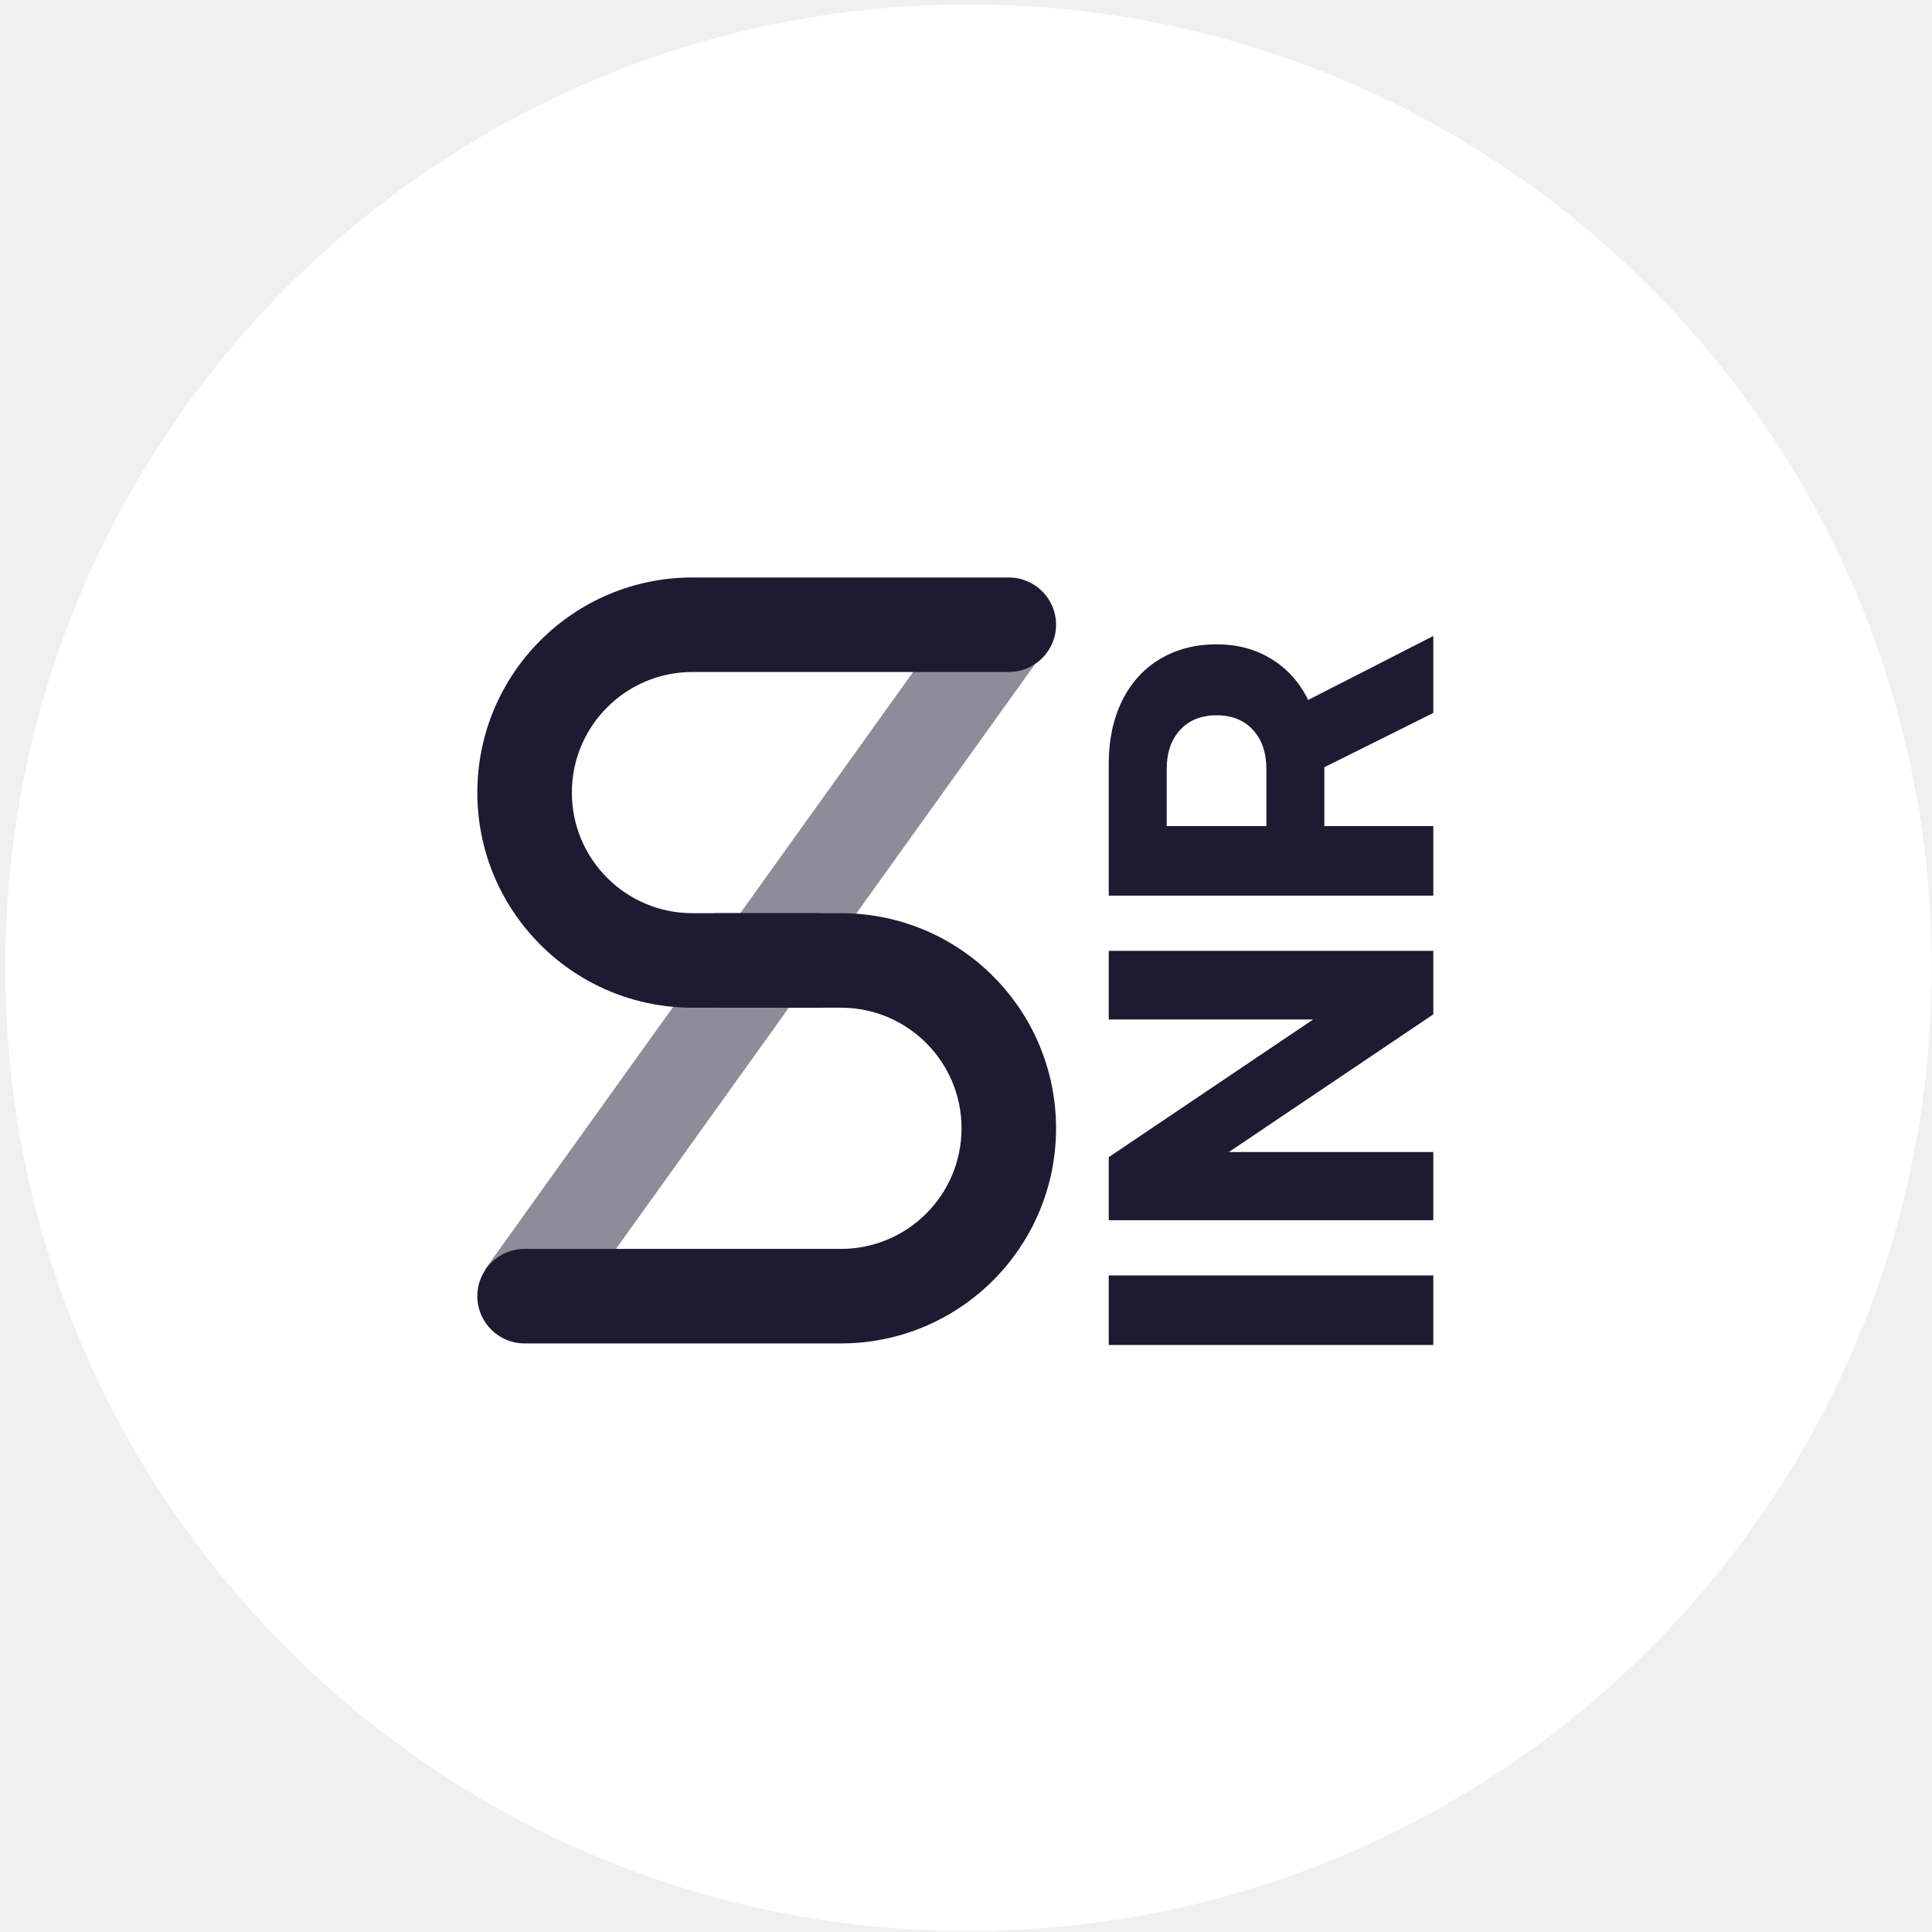
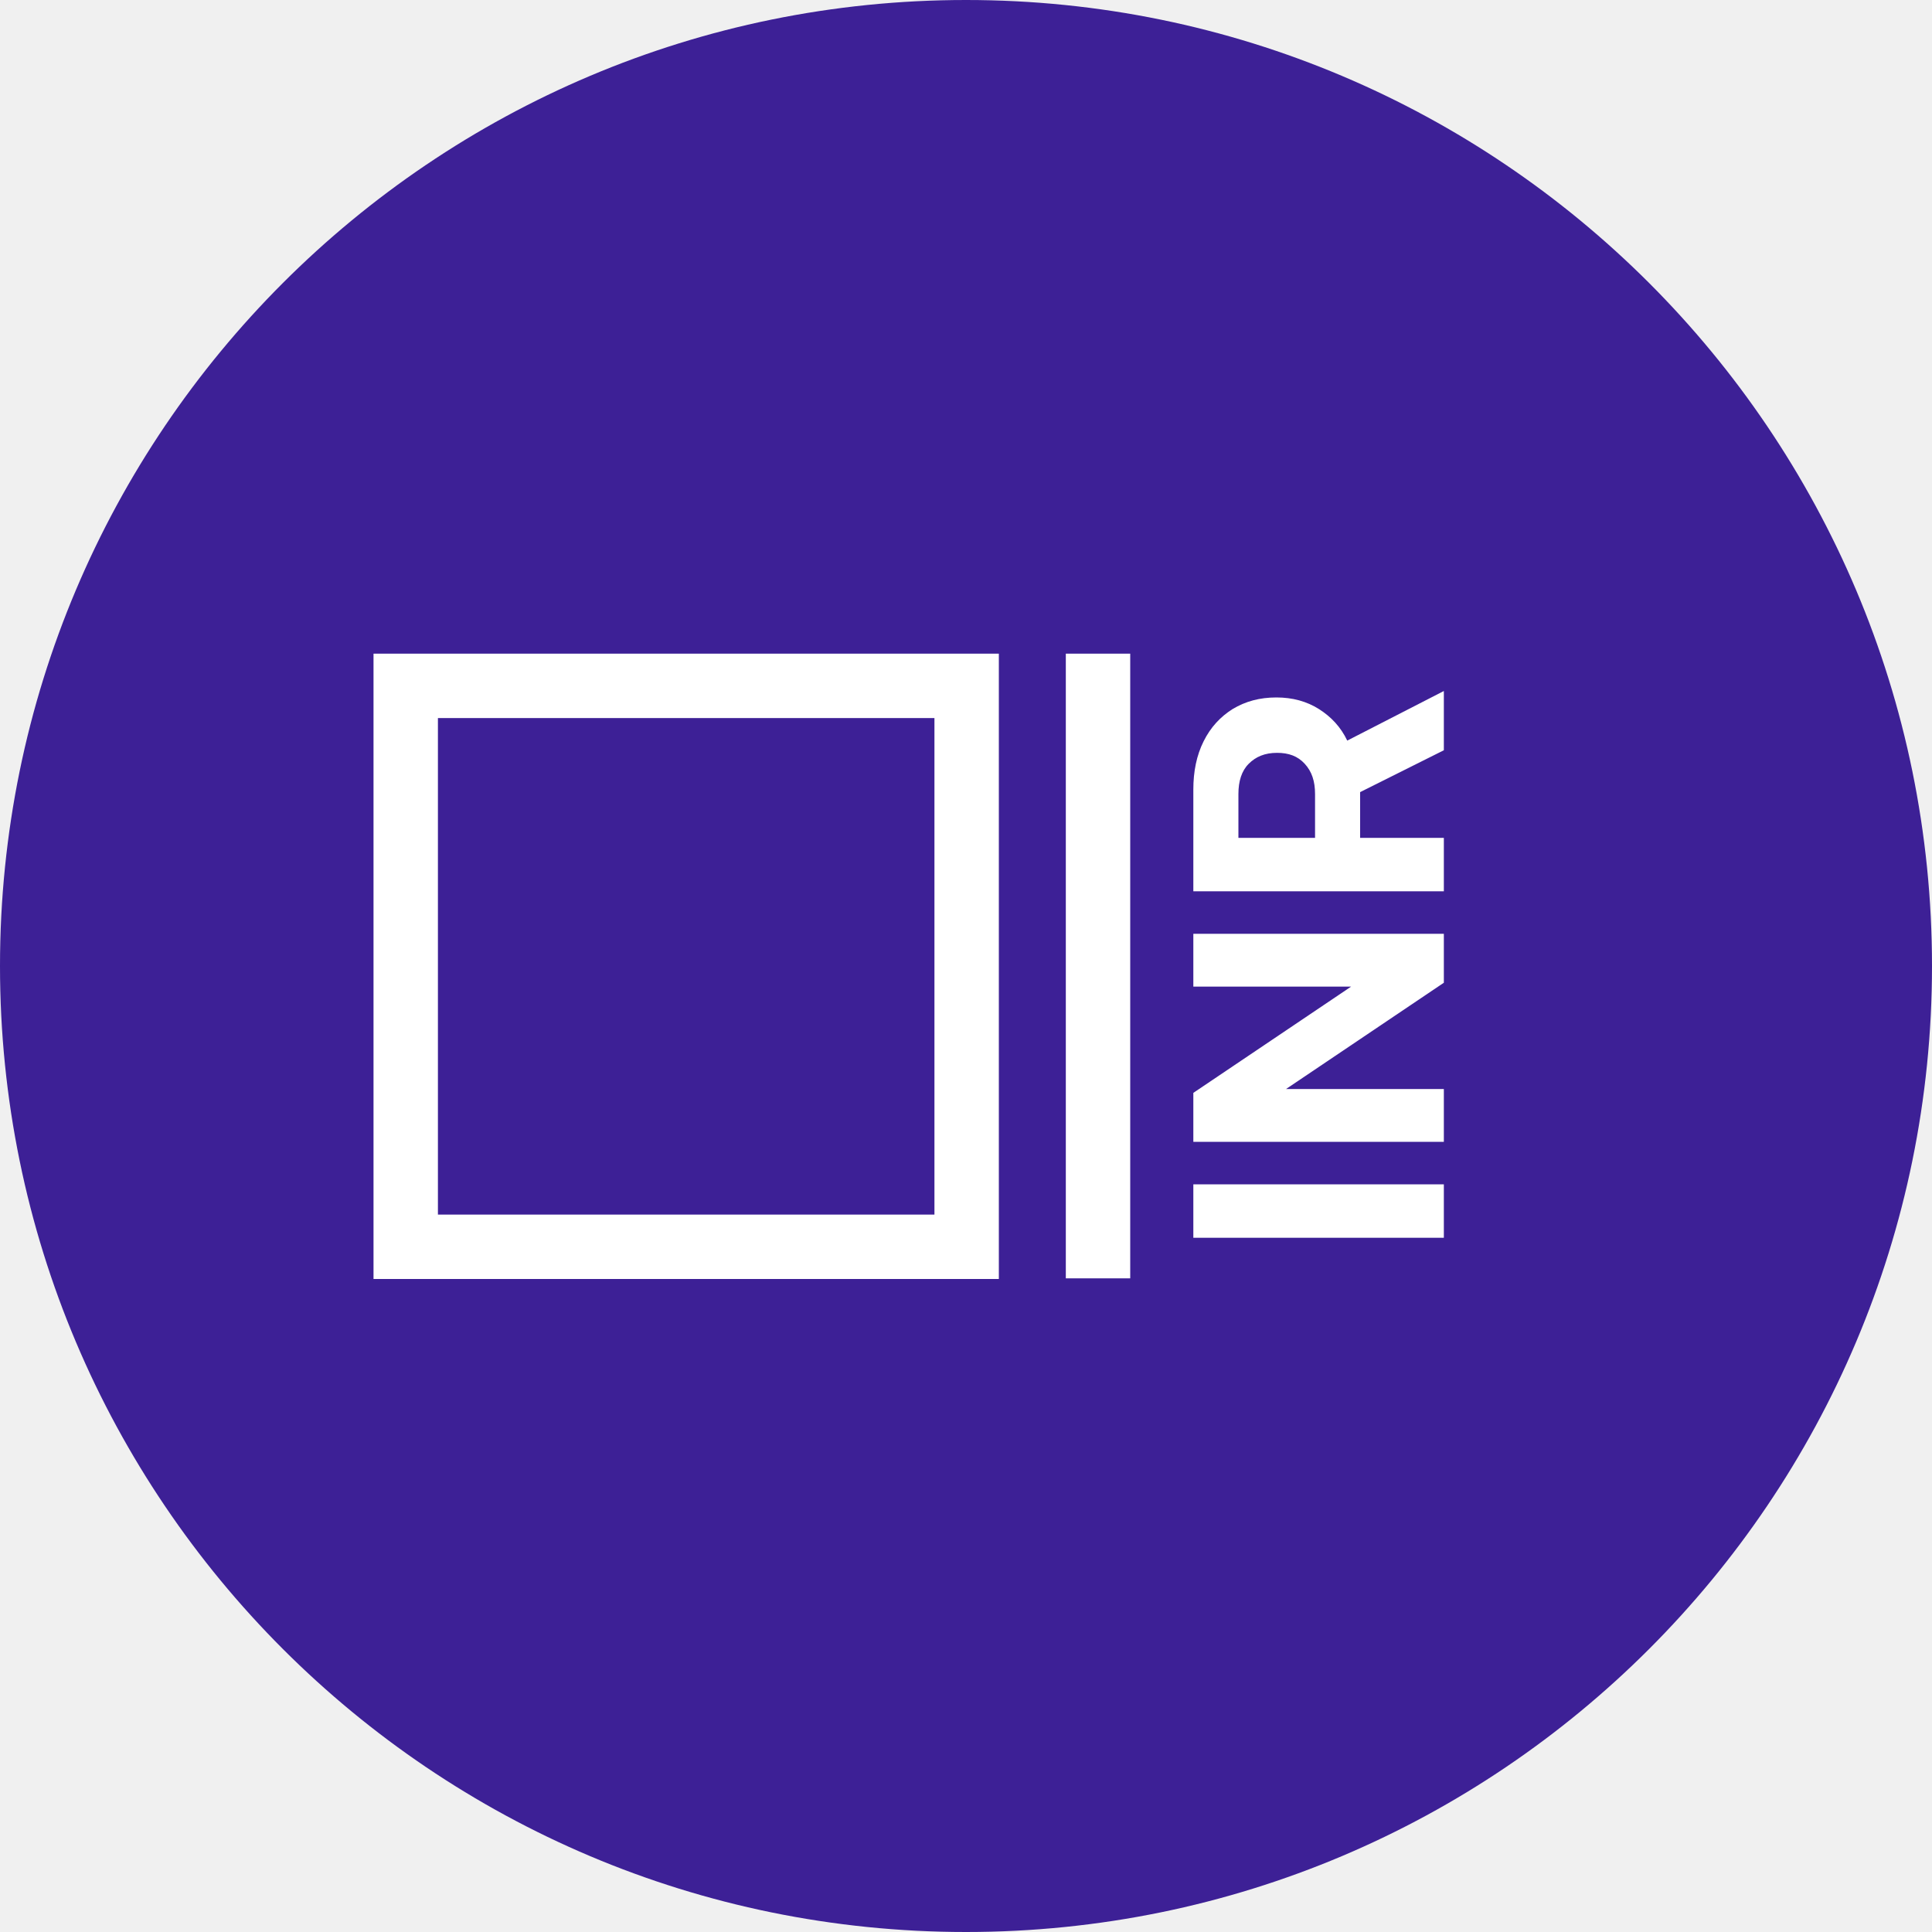
- <svg xmlns="http://www.w3.org/2000/svg" width="300" height="300">
-   <g fill="none" fill-rule="evenodd">
-     <circle cx="150.39" cy="150.271" r="149.576" fill="#FFF" />
-     <path fill="#8E8C98" d="M87.257 205.645l-11.93-8.548L150.36 92.385l11.93 8.548z" />
-     <path fill="#1E1A31" d="M126.57 141.8a7.338 7.338 0 1 1 0 14.675h-19.047c-18.447 0-33.402-14.955-33.402-33.402 0-18.448 14.955-33.403 33.402-33.403h49.122a7.338 7.338 0 1 1 0 14.676h-49.122c-10.342 0-18.726 8.384-18.726 18.727 0 10.342 8.384 18.726 18.726 18.726h19.048z" />
-     <path fill="#1E1A31" d="M111.533 156.475a7.338 7.338 0 0 1 0-14.676h19.048c18.448 0 33.402 14.955 33.402 33.403s-14.954 33.403-33.402 33.403H81.459a7.338 7.338 0 1 1 0-14.676h49.122c10.342 0 18.726-8.384 18.726-18.727 0-10.342-8.384-18.727-18.726-18.727h-19.048z" />
-     <path fill="#1E1A31" fill-rule="nonzero" d="M172.164 208.844v-10.8h50.4v10.8h-50.4zm50.4-19.368h-50.4v-9.792l31.752-21.384h-31.752v-10.656h50.4v9.864l-31.752 21.384h31.752v10.584zm-50.4-70.92c0-3.648.684-6.876 2.052-9.684 1.368-2.808 3.324-4.98 5.868-6.516 2.544-1.536 5.496-2.304 8.856-2.304 3.216 0 6.06.768 8.532 2.304 2.472 1.536 4.356 3.648 5.652 6.336l19.44-9.936v11.952l-16.92 8.424v9.144h16.92v10.8h-50.4v-20.52zm24.48 9.72v-8.856c0-2.544-.696-4.572-2.088-6.084-1.392-1.512-3.264-2.268-5.616-2.268-2.4 0-4.296.756-5.688 2.268-1.392 1.512-2.088 3.54-2.088 6.084v8.856h15.48z" />
+ <svg xmlns="http://www.w3.org/2000/svg" version="1.1" x="0px" y="0px" viewBox="-233 363 300 300" style="enable-background:new -233 363 300 300;" xml:space="preserve">
+   <style type="text/css">
+ 	.st0{fill:#3D2096;}
+ 	.st1{fill:#FFFFFF;}
+ </style>
+   <g id="Layer_1">
+     <g id="Main">
+       <g>
+         <circle class="st0" cx="-83" cy="513" r="150" />
+       </g>
+       <g id="Logo">
+         <g id="XMLID_1_">
+           <polygon class="st1" points="-57.5,464.5 -67.5,464.5 -67.5,561.5 -57.5,561.5     " />
+         </g>
+         <g id="XMLID_2_">
+           <path class="st1" d="M-87.9,474.5v77.1H-165v-77.1L-87.9,474.5 M-77.9,464.5H-175v97.1h97.1V464.5L-77.9,464.5z" />
+         </g>
+       </g>
+     </g>
+     <g id="Currency">
+       <path class="st1" d="M-47.7,555.2v-8.3h38.9v8.3H-47.7z M-8.8,540.3h-38.9v-7.6l24.5-16.5h-24.5v-8.2h38.9v7.6l-24.5,16.5h24.5    V540.3L-8.8,540.3z M-47.7,485.6c0-2.8,0.5-5.3,1.6-7.5c1.1-2.2,2.6-3.8,4.5-5c2-1.2,4.2-1.8,6.8-1.8c2.5,0,4.7,0.6,6.6,1.8    c1.9,1.2,3.4,2.8,4.4,4.9l15-7.7v9.2l-13,6.5v7.1h13v8.3h-38.9V485.6z M-28.8,493.1v-6.8c0-2-0.5-3.5-1.6-4.7s-2.5-1.7-4.3-1.7    c-1.9,0-3.3,0.6-4.4,1.7s-1.6,2.7-1.6,4.7v6.8H-28.8z" />
+     </g>
  </g>
</svg>
